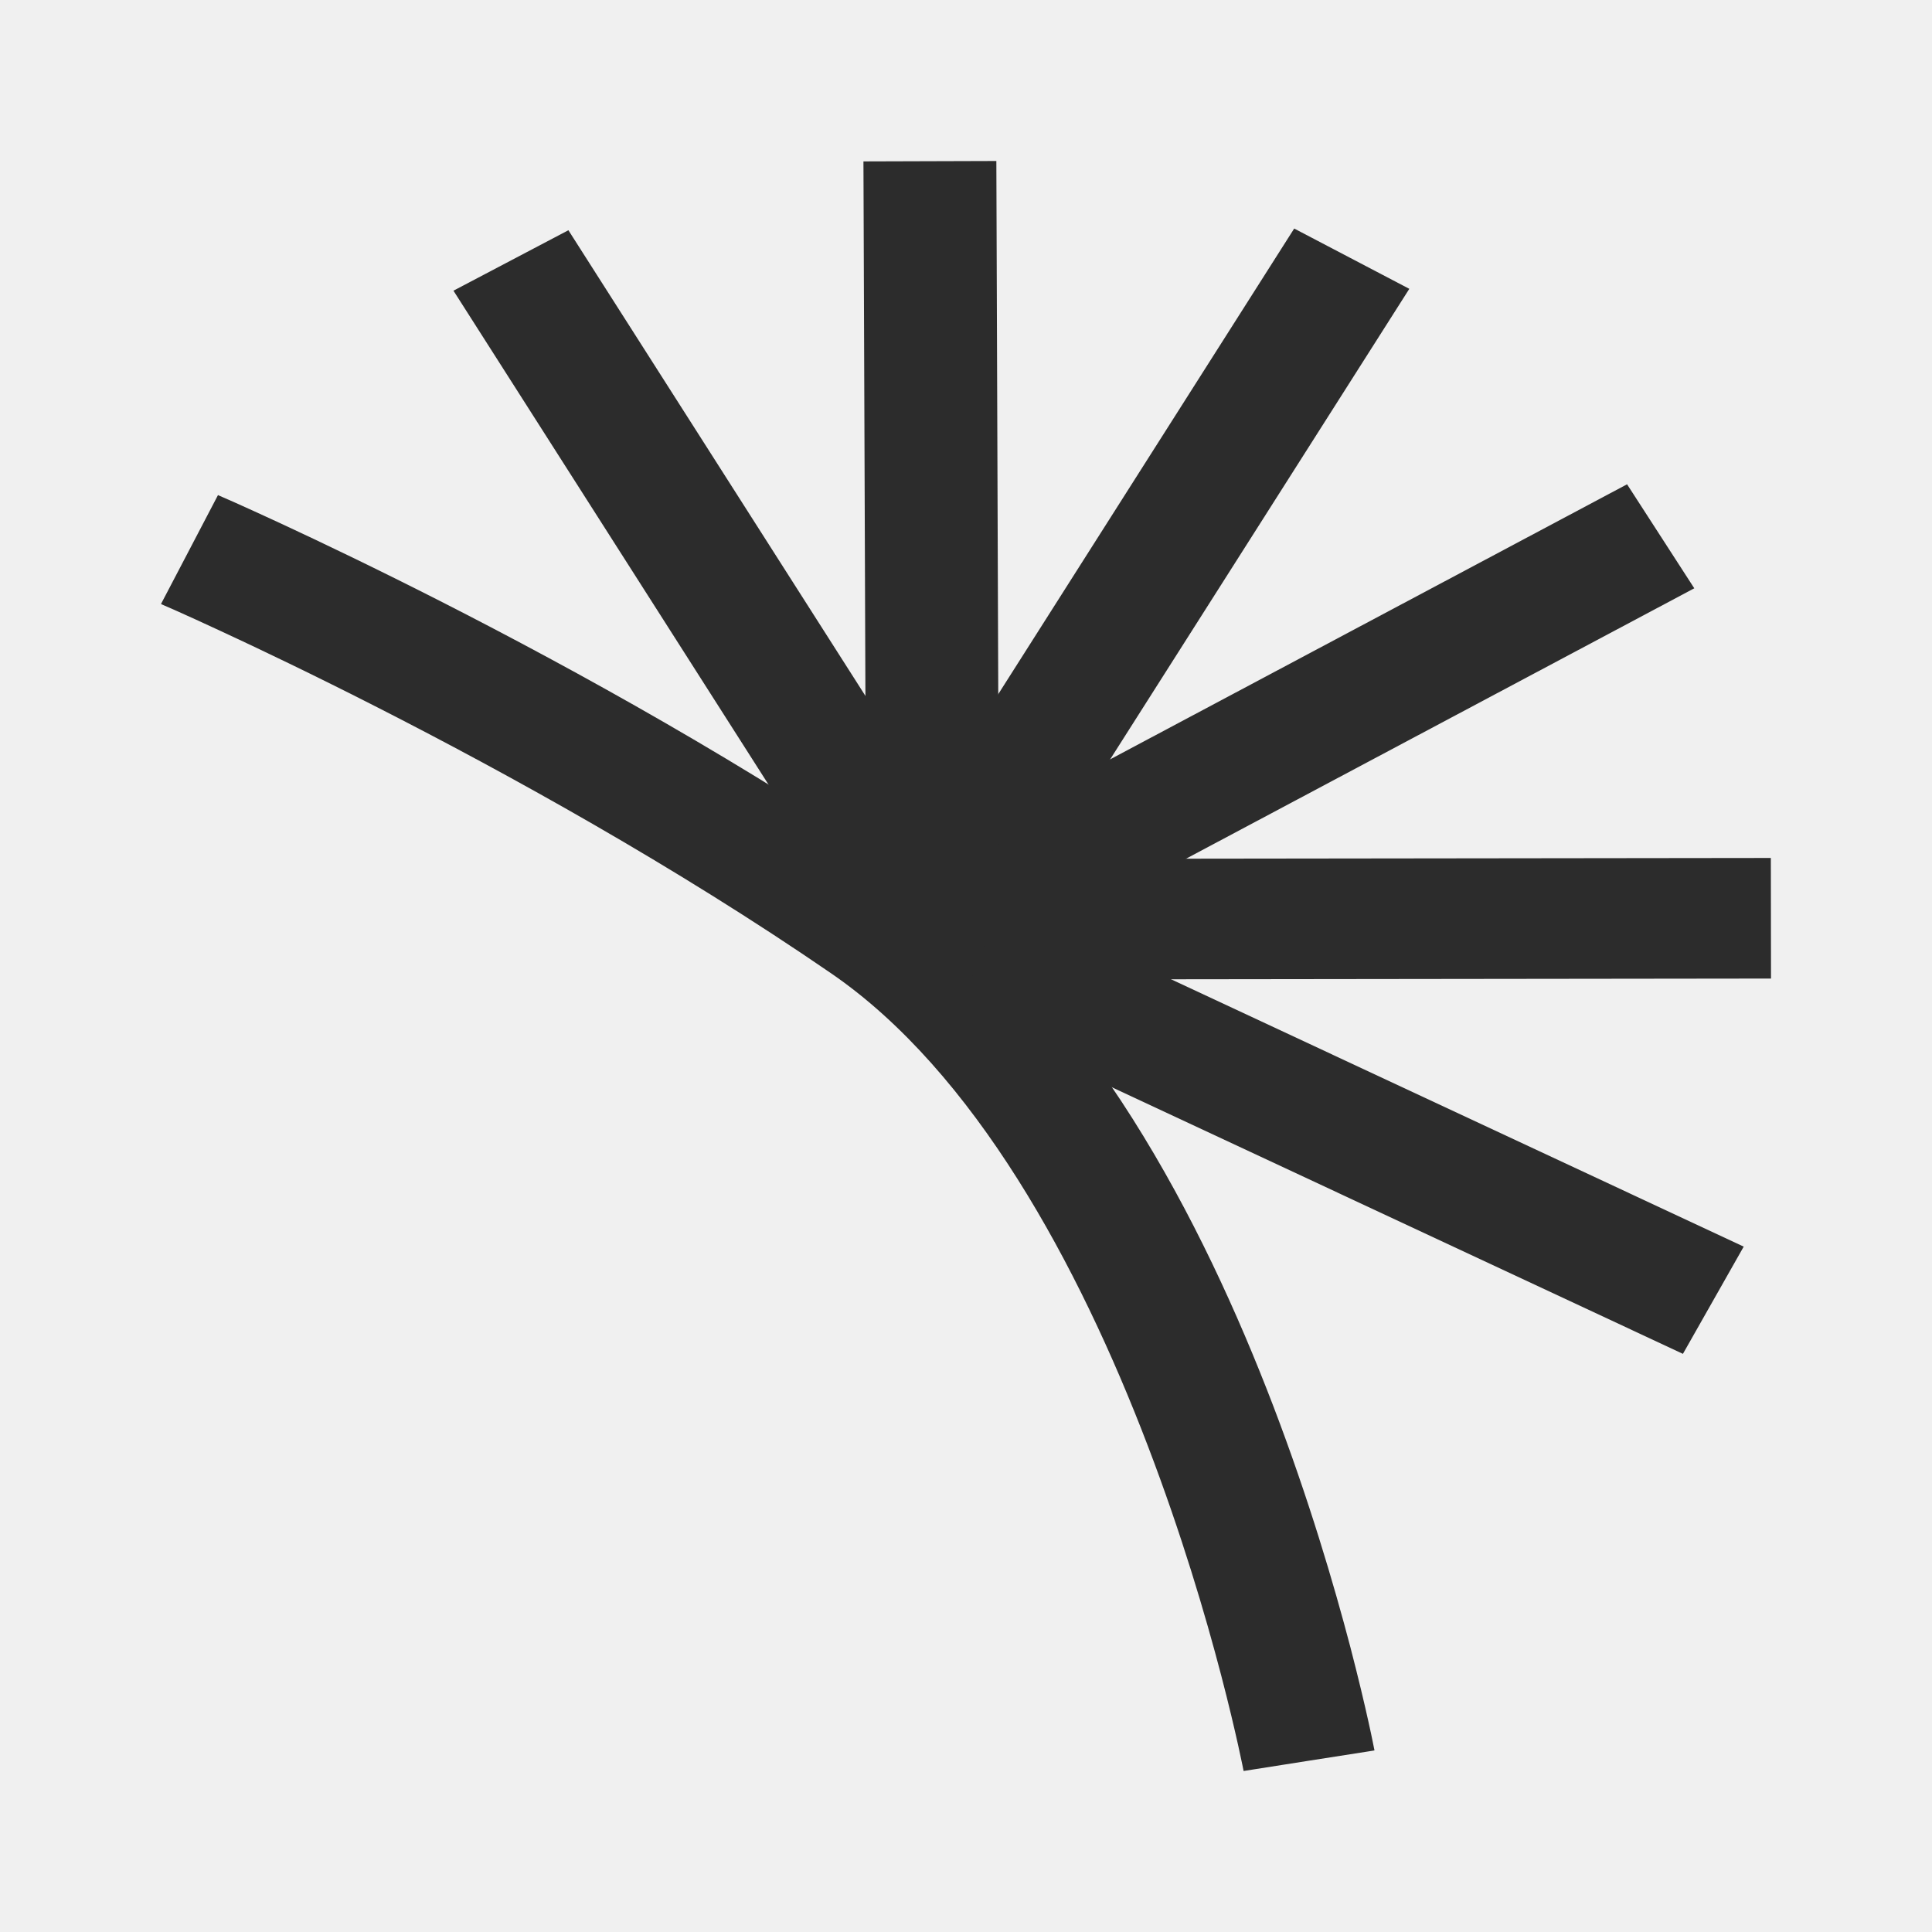
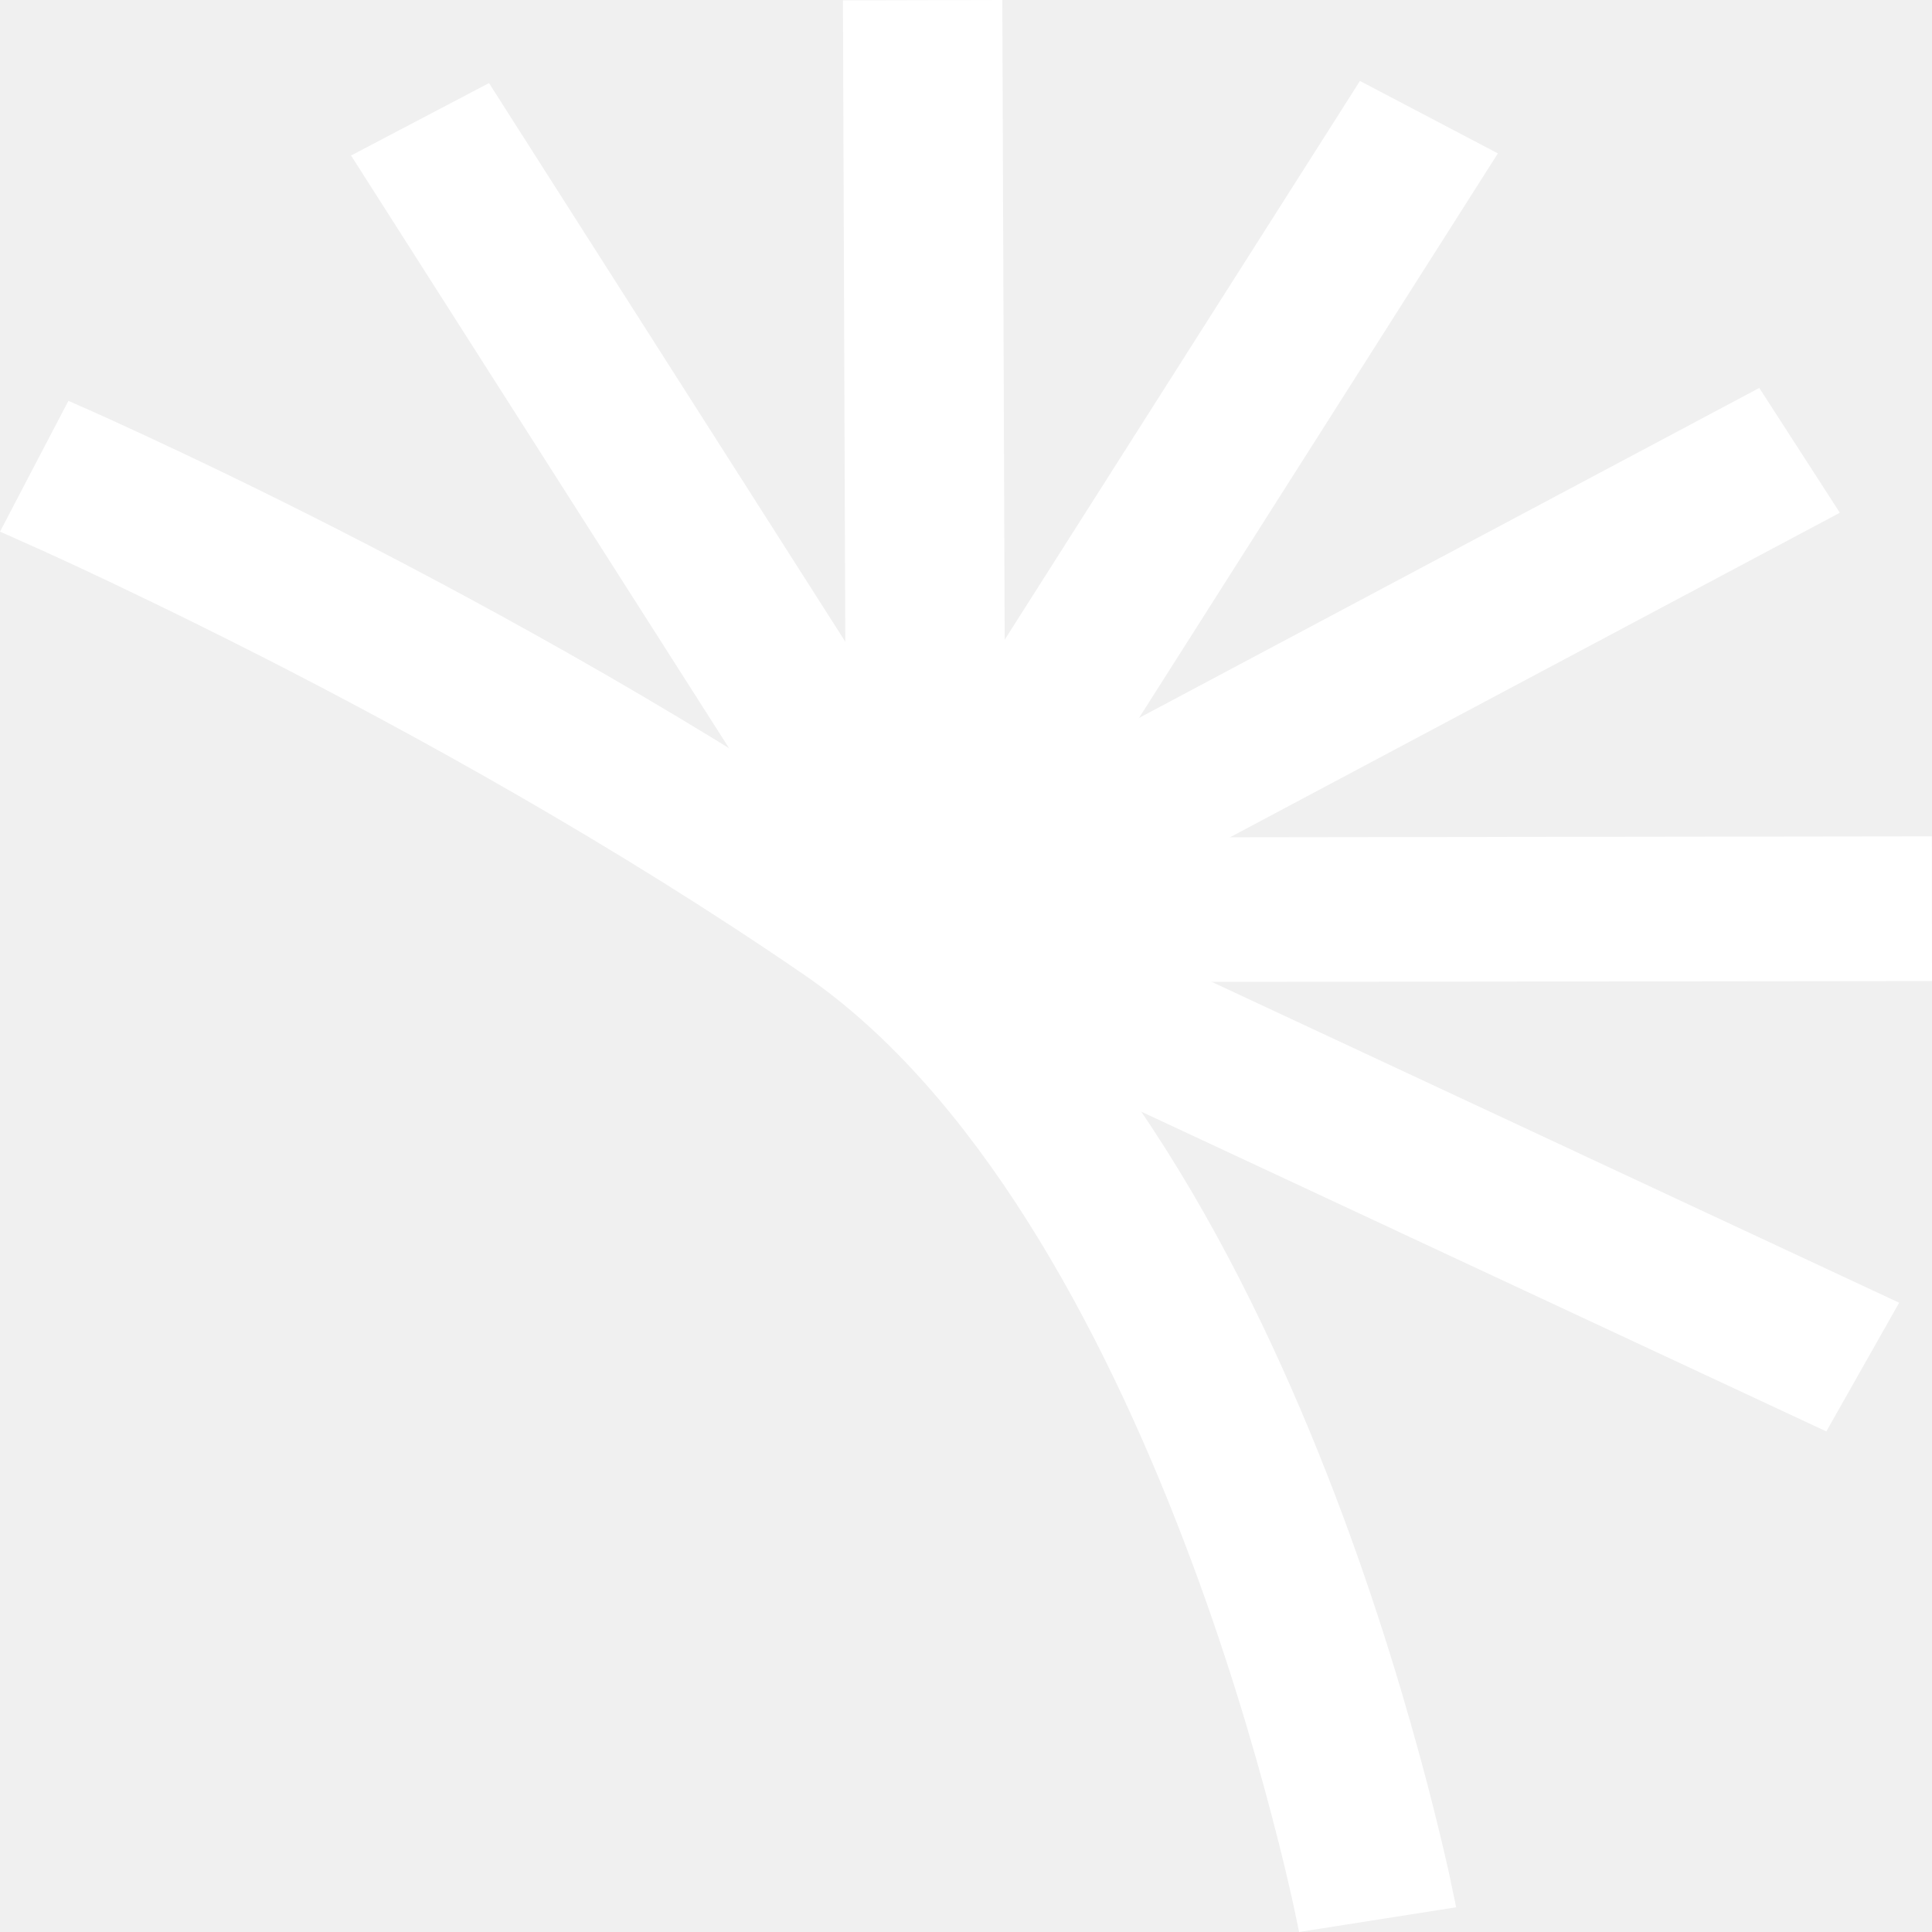
- <svg xmlns="http://www.w3.org/2000/svg" width="24" height="24" viewBox="0 0 24 24" fill="none">
-   <path fill-rule="evenodd" clip-rule="evenodd" d="M7.061 2.86L11.971 10.558L10.543 11.308L5.633 3.611L7.061 2.86Z" fill="#2C2C2C" />
-   <path fill-rule="evenodd" clip-rule="evenodd" d="M20.906 16.818L10.879 12.137L11.634 10.805L21.661 15.486L20.906 16.818Z" fill="#2C2C2C" />
-   <path fill-rule="evenodd" clip-rule="evenodd" d="M17.074 21.744C17.075 21.745 17.075 21.745 16.261 21.872C15.448 22 15.448 22 15.448 22L15.448 21.997C15.447 21.994 15.446 21.989 15.445 21.983C15.442 21.97 15.438 21.95 15.433 21.923C15.422 21.87 15.405 21.79 15.382 21.686C15.336 21.479 15.266 21.179 15.169 20.808C14.975 20.066 14.676 19.051 14.256 17.954C13.401 15.717 12.106 13.314 10.326 12.092C8.376 10.753 6.293 9.605 4.692 8.789C3.893 8.382 3.217 8.059 2.742 7.839C2.504 7.728 2.317 7.644 2.19 7.587C2.127 7.559 2.078 7.538 2.046 7.524C2.03 7.516 2.018 7.511 2.01 7.508L2.002 7.504L2 7.503C2 7.503 2 7.503 2.354 6.827C2.708 6.15 2.708 6.15 2.708 6.15L2.712 6.152L2.723 6.157C2.733 6.161 2.746 6.167 2.764 6.175C2.8 6.19 2.851 6.213 2.919 6.243C3.053 6.303 3.247 6.391 3.493 6.505C3.984 6.733 4.679 7.065 5.5 7.483C7.138 8.318 9.291 9.503 11.322 10.898C13.524 12.409 14.948 15.195 15.816 17.463C16.258 18.619 16.571 19.685 16.775 20.462C16.876 20.851 16.951 21.169 17 21.391C17.025 21.502 17.043 21.588 17.055 21.649C17.061 21.679 17.066 21.702 17.069 21.718C17.071 21.726 17.072 21.732 17.073 21.737L17.074 21.742L17.074 21.744Z" fill="#2C2C2C" />
-   <path fill-rule="evenodd" clip-rule="evenodd" d="M11.256 10.671L21.998 10.658L22 12.156L11.258 12.169L11.256 10.671Z" fill="#2C2C2C" />
-   <path fill-rule="evenodd" clip-rule="evenodd" d="M10.819 11.014L20.212 6.016L21.047 7.308L11.653 12.306L10.819 11.014Z" fill="#2C2C2C" />
-   <path fill-rule="evenodd" clip-rule="evenodd" d="M10.636 11.399L16.077 2.839L17.507 3.588L12.065 12.147L10.636 11.399Z" fill="#2C2C2C" />
-   <path fill-rule="evenodd" clip-rule="evenodd" d="M10.762 11.759L10.726 2.005L12.377 2L12.412 11.754L10.762 11.759Z" fill="#2C2C2C" />
+ <svg xmlns="http://www.w3.org/2000/svg" width="10" height="10" viewBox="0 0 10 10" fill="none">
+   <path fill-rule="evenodd" clip-rule="evenodd" d="M2.531 0.43L4.986 4.279L4.272 4.654L1.817 0.805L2.531 0.43Z" fill="white" />
+   <path fill-rule="evenodd" clip-rule="evenodd" d="M9.453 7.409L4.44 5.069L4.817 4.403L9.83 6.743L9.453 7.409Z" fill="white" />
+   <path fill-rule="evenodd" clip-rule="evenodd" d="M7.537 9.872C7.537 9.872 7.537 9.872 7.13 9.936C6.724 10 6.724 10 6.724 10L6.724 9.998C6.723 9.997 6.723 9.994 6.722 9.991C6.721 9.985 6.719 9.975 6.716 9.961C6.711 9.935 6.702 9.895 6.691 9.843C6.668 9.74 6.633 9.589 6.584 9.404C6.487 9.033 6.338 8.525 6.128 7.977C5.7 6.858 5.053 5.657 4.163 5.046C3.188 4.376 2.147 3.802 1.346 3.394C0.946 3.191 0.608 3.029 0.371 2.919C0.252 2.864 0.159 2.822 0.095 2.794C0.063 2.779 0.039 2.769 0.023 2.762C0.015 2.758 0.009 2.756 0.005 2.754L0 2.752C2.00754e-05 2.752 -0 2.752 0.177 2.413C0.354 2.075 0.354 2.075 0.354 2.075L0.356 2.076L0.362 2.078C0.366 2.08 0.373 2.083 0.382 2.087C0.4 2.095 0.426 2.107 0.459 2.121C0.526 2.151 0.624 2.195 0.746 2.252C0.992 2.366 1.34 2.532 1.75 2.741C2.569 3.159 3.645 3.751 4.661 4.449C5.762 5.205 6.474 6.598 6.908 7.732C7.129 8.31 7.285 8.843 7.387 9.231C7.438 9.426 7.475 9.584 7.5 9.695C7.512 9.751 7.521 9.794 7.527 9.824C7.531 9.839 7.533 9.851 7.534 9.859C7.535 9.863 7.536 9.866 7.536 9.868L7.537 9.871L7.537 9.872Z" fill="white" />
+   <path fill-rule="evenodd" clip-rule="evenodd" d="M4.628 4.336L9.999 4.329L10 5.078L4.629 5.084L4.628 4.336Z" fill="white" />
+   <path fill-rule="evenodd" clip-rule="evenodd" d="M4.409 4.507L9.106 2.008L9.523 2.654L4.827 5.153L4.409 4.507Z" fill="white" />
+   <path fill-rule="evenodd" clip-rule="evenodd" d="M4.318 4.699L7.039 0.419L7.753 0.794L5.033 5.073L4.318 4.699Z" fill="white" />
+   <path fill-rule="evenodd" clip-rule="evenodd" d="M4.381 4.88L4.363 0.002L5.188 0L5.206 4.877L4.381 4.88Z" fill="white" />
</svg>
